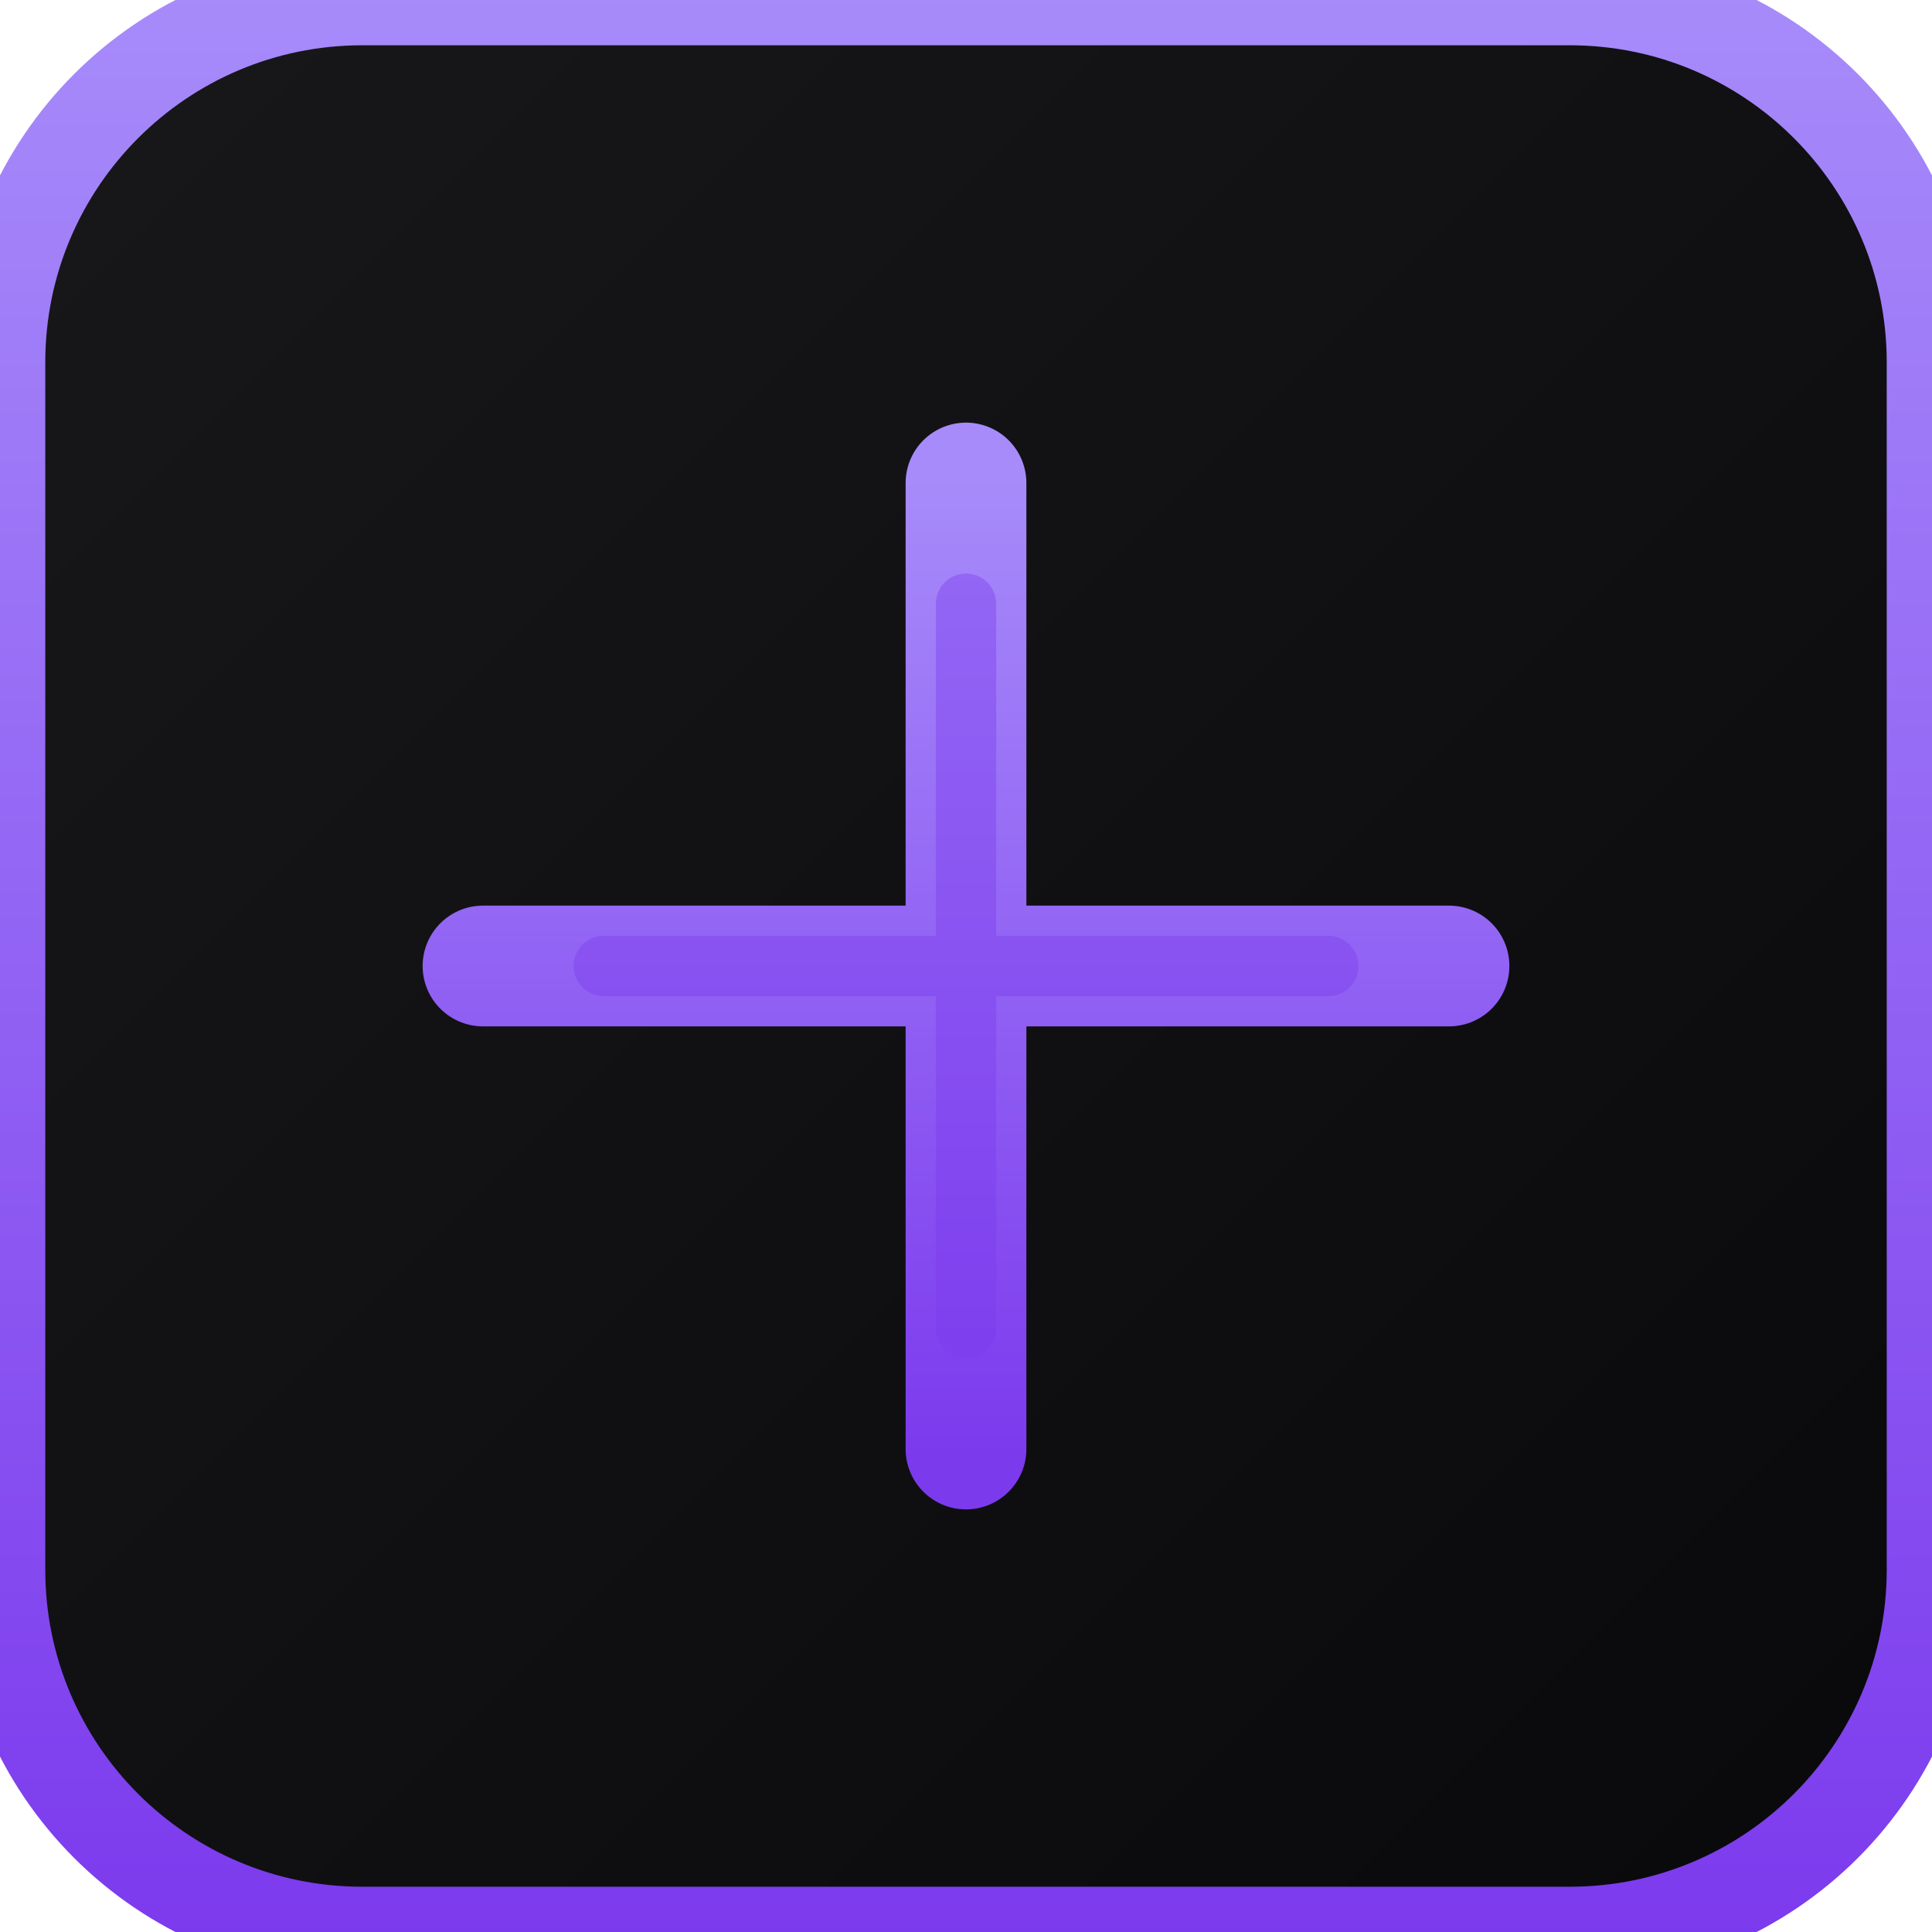
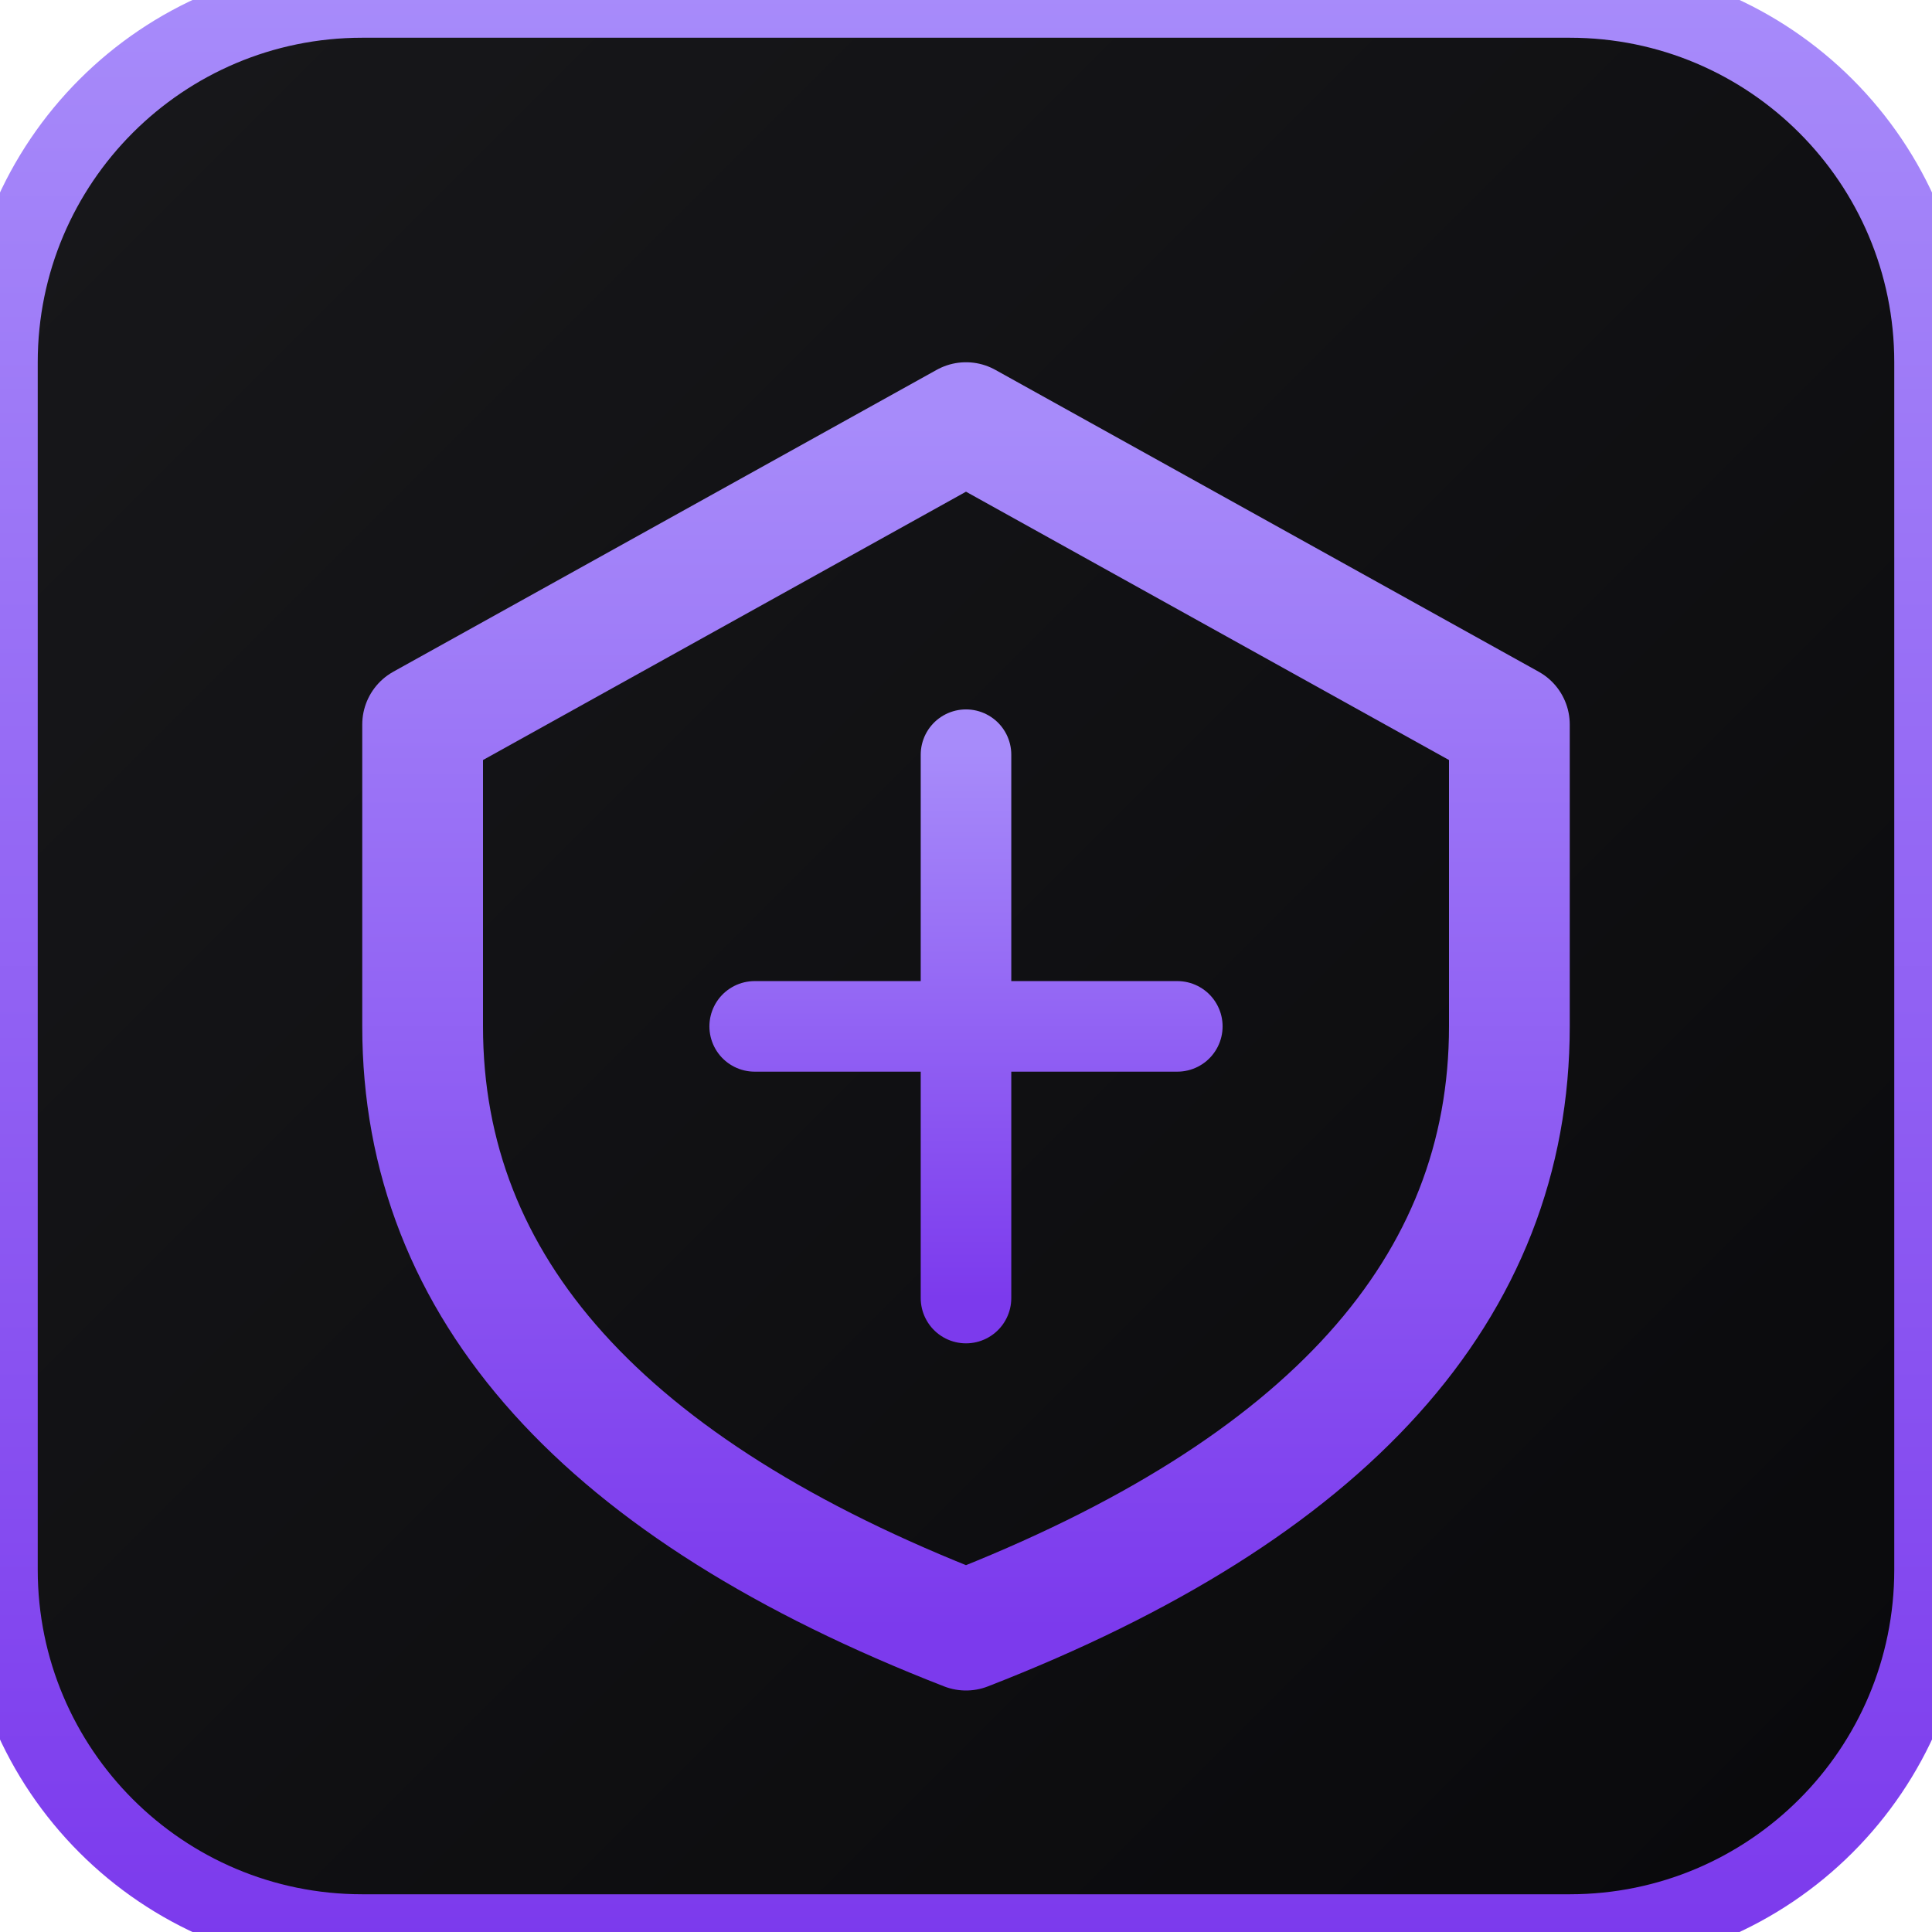
<svg xmlns="http://www.w3.org/2000/svg" viewBox="0 0 512 512" fill="none">
  <defs>
    <linearGradient id="bg" x1="0%" y1="0%" x2="100%" y2="100%">
      <stop offset="0%" style="stop-color:#18181b" />
      <stop offset="100%" style="stop-color:#09090b" />
    </linearGradient>
    <linearGradient id="accent" x1="0%" y1="0%" x2="0%" y2="100%">
      <stop offset="0%" style="stop-color:#a78bfa" />
      <stop offset="100%" style="stop-color:#7c3aed" />
    </linearGradient>
  </defs>
-   <rect width="512" height="512" rx="96" fill="url(#bg)" stroke="url(#accent)" stroke-width="24" />
-   <path d="M256 128 L256 384 M128 256 L384 256" stroke="url(#accent)" stroke-width="32" stroke-linecap="round" />
-   <path d="M256 160 L256 352 M160 256 L352 256" stroke="rgba(124,58,237,0.4)" stroke-width="16" stroke-linecap="round" />
+   <rect width="512" height="512" rx="96" fill="url(#bg)" stroke="url(#accent)" stroke-width="20" />
+   <path d="M256 112 L400 192 L400 272 Q400 376 256 432 Q112 376 112 272 L112 192 Z" fill="none" stroke="url(#accent)" stroke-width="32" stroke-linejoin="round" />
+   <path d="M256 200 L256 344 M200 272 L312 272" stroke="url(#accent)" stroke-width="24" stroke-linecap="round" />
</svg>
